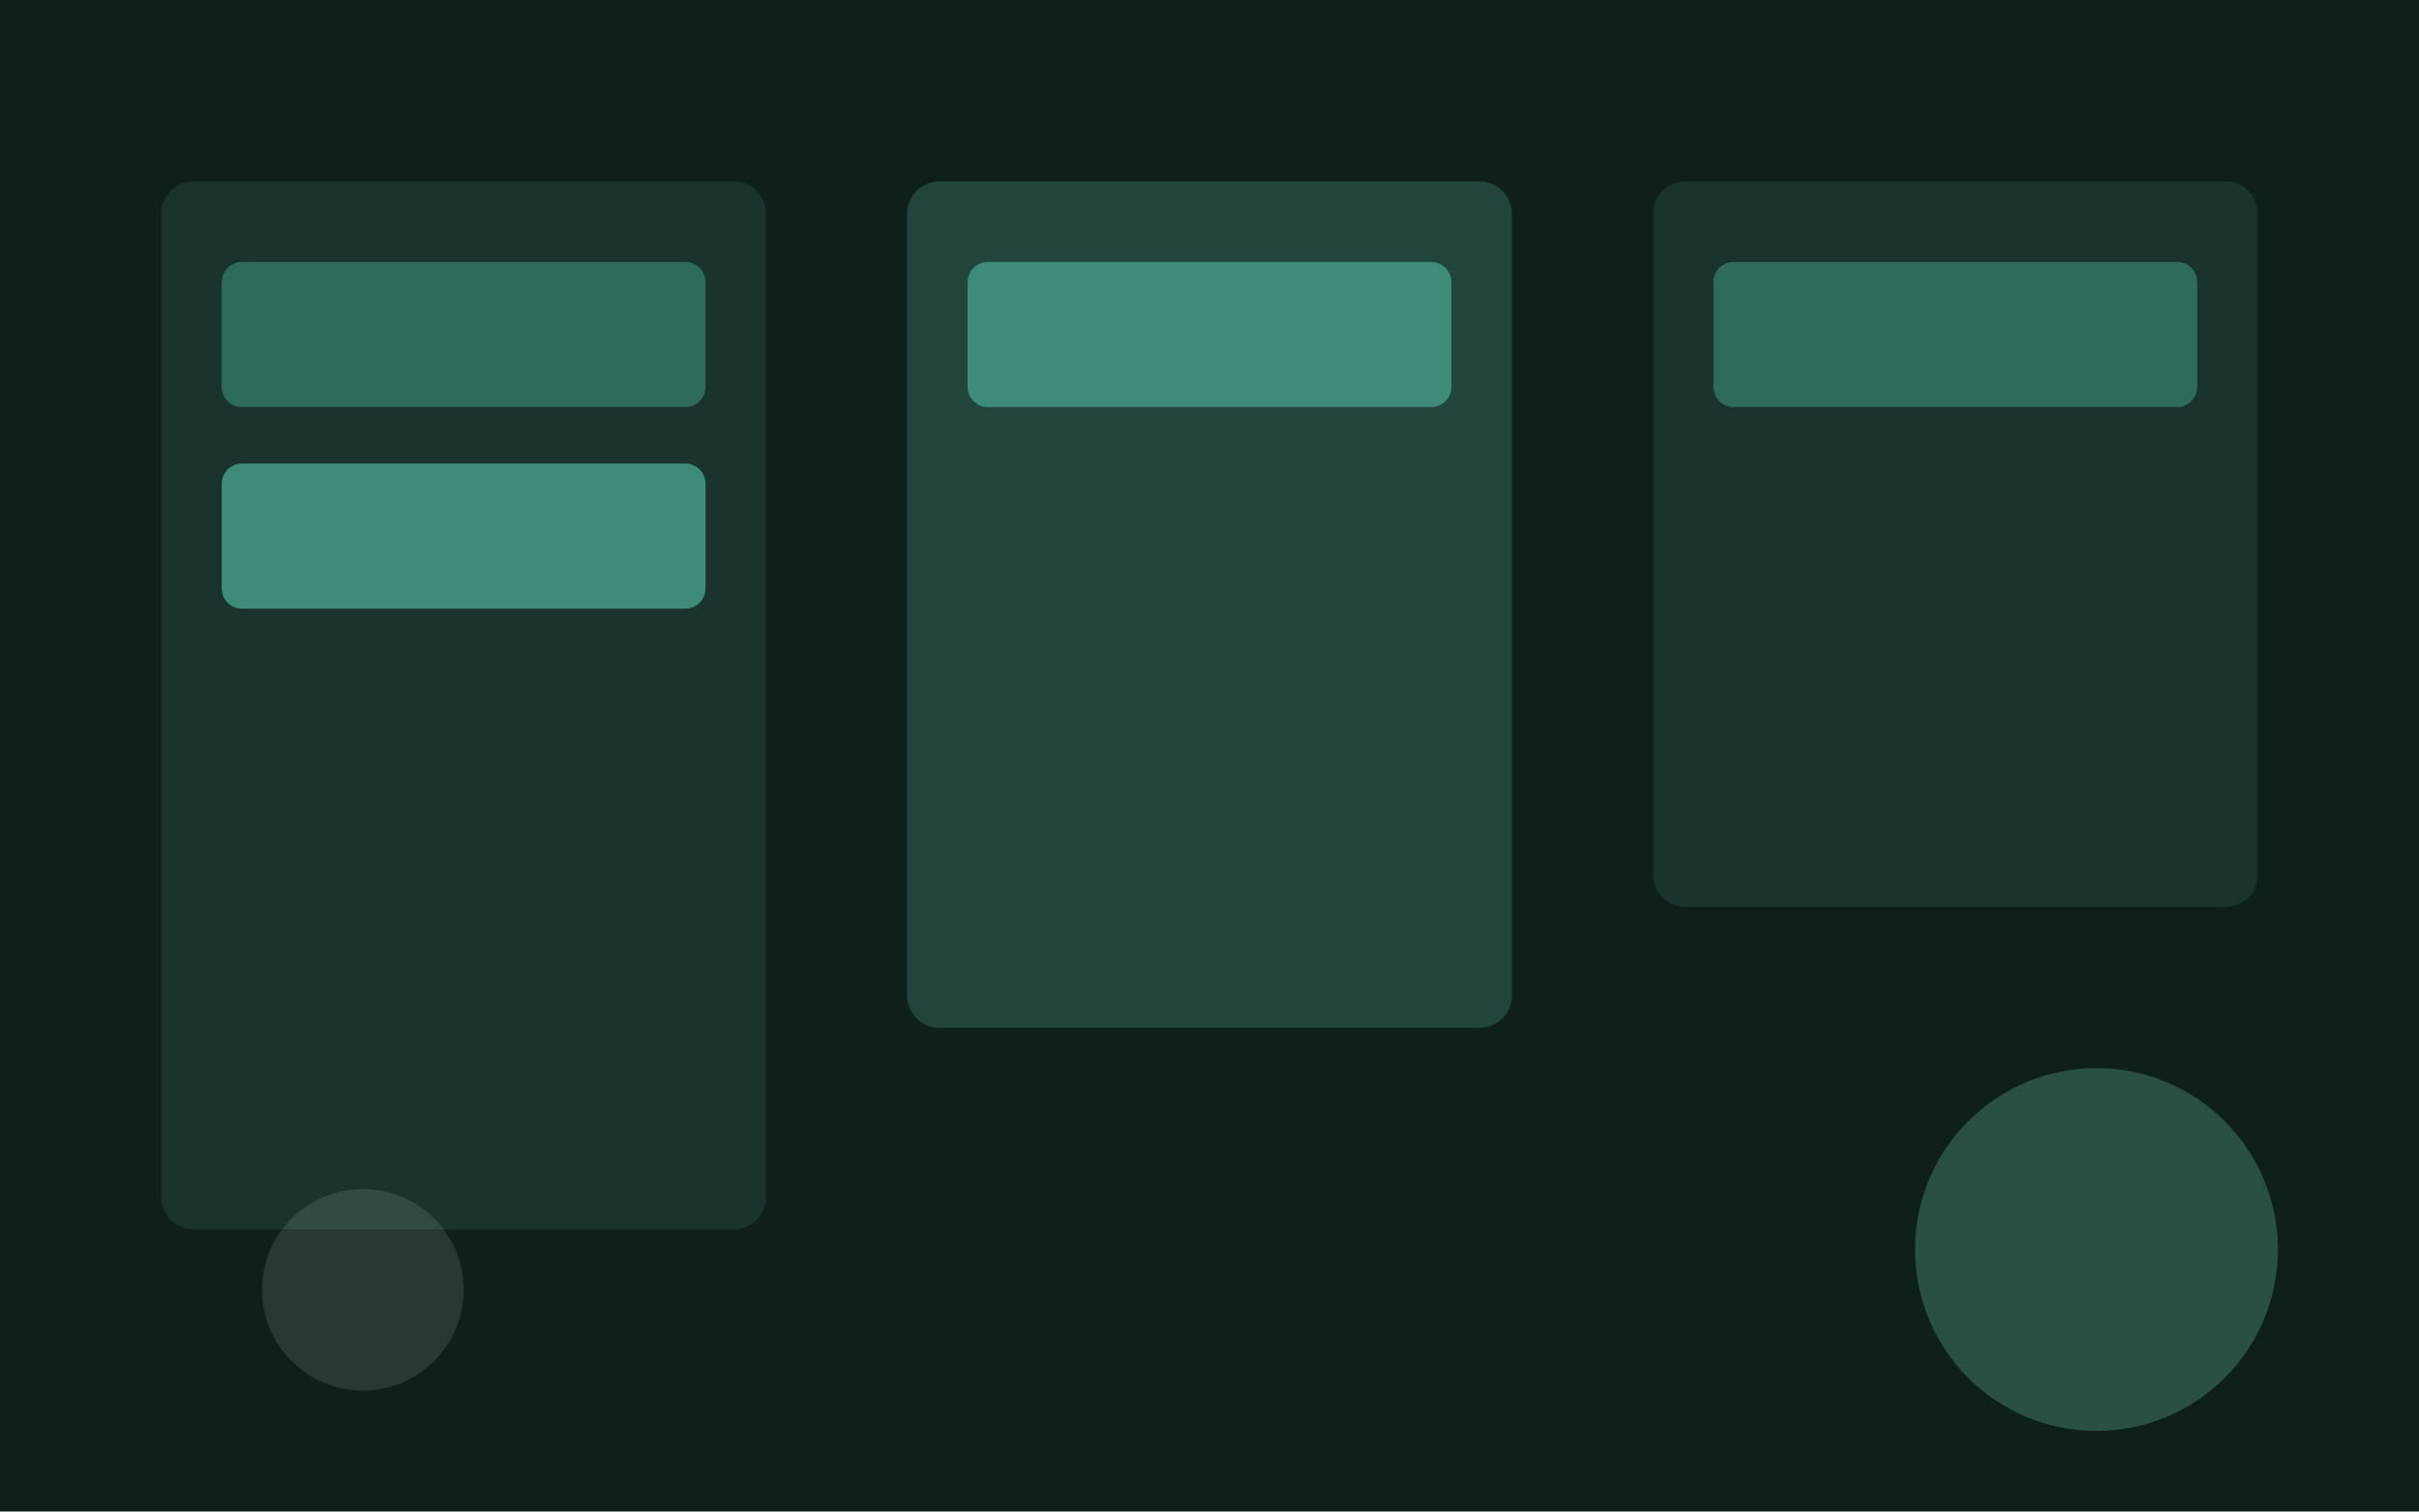
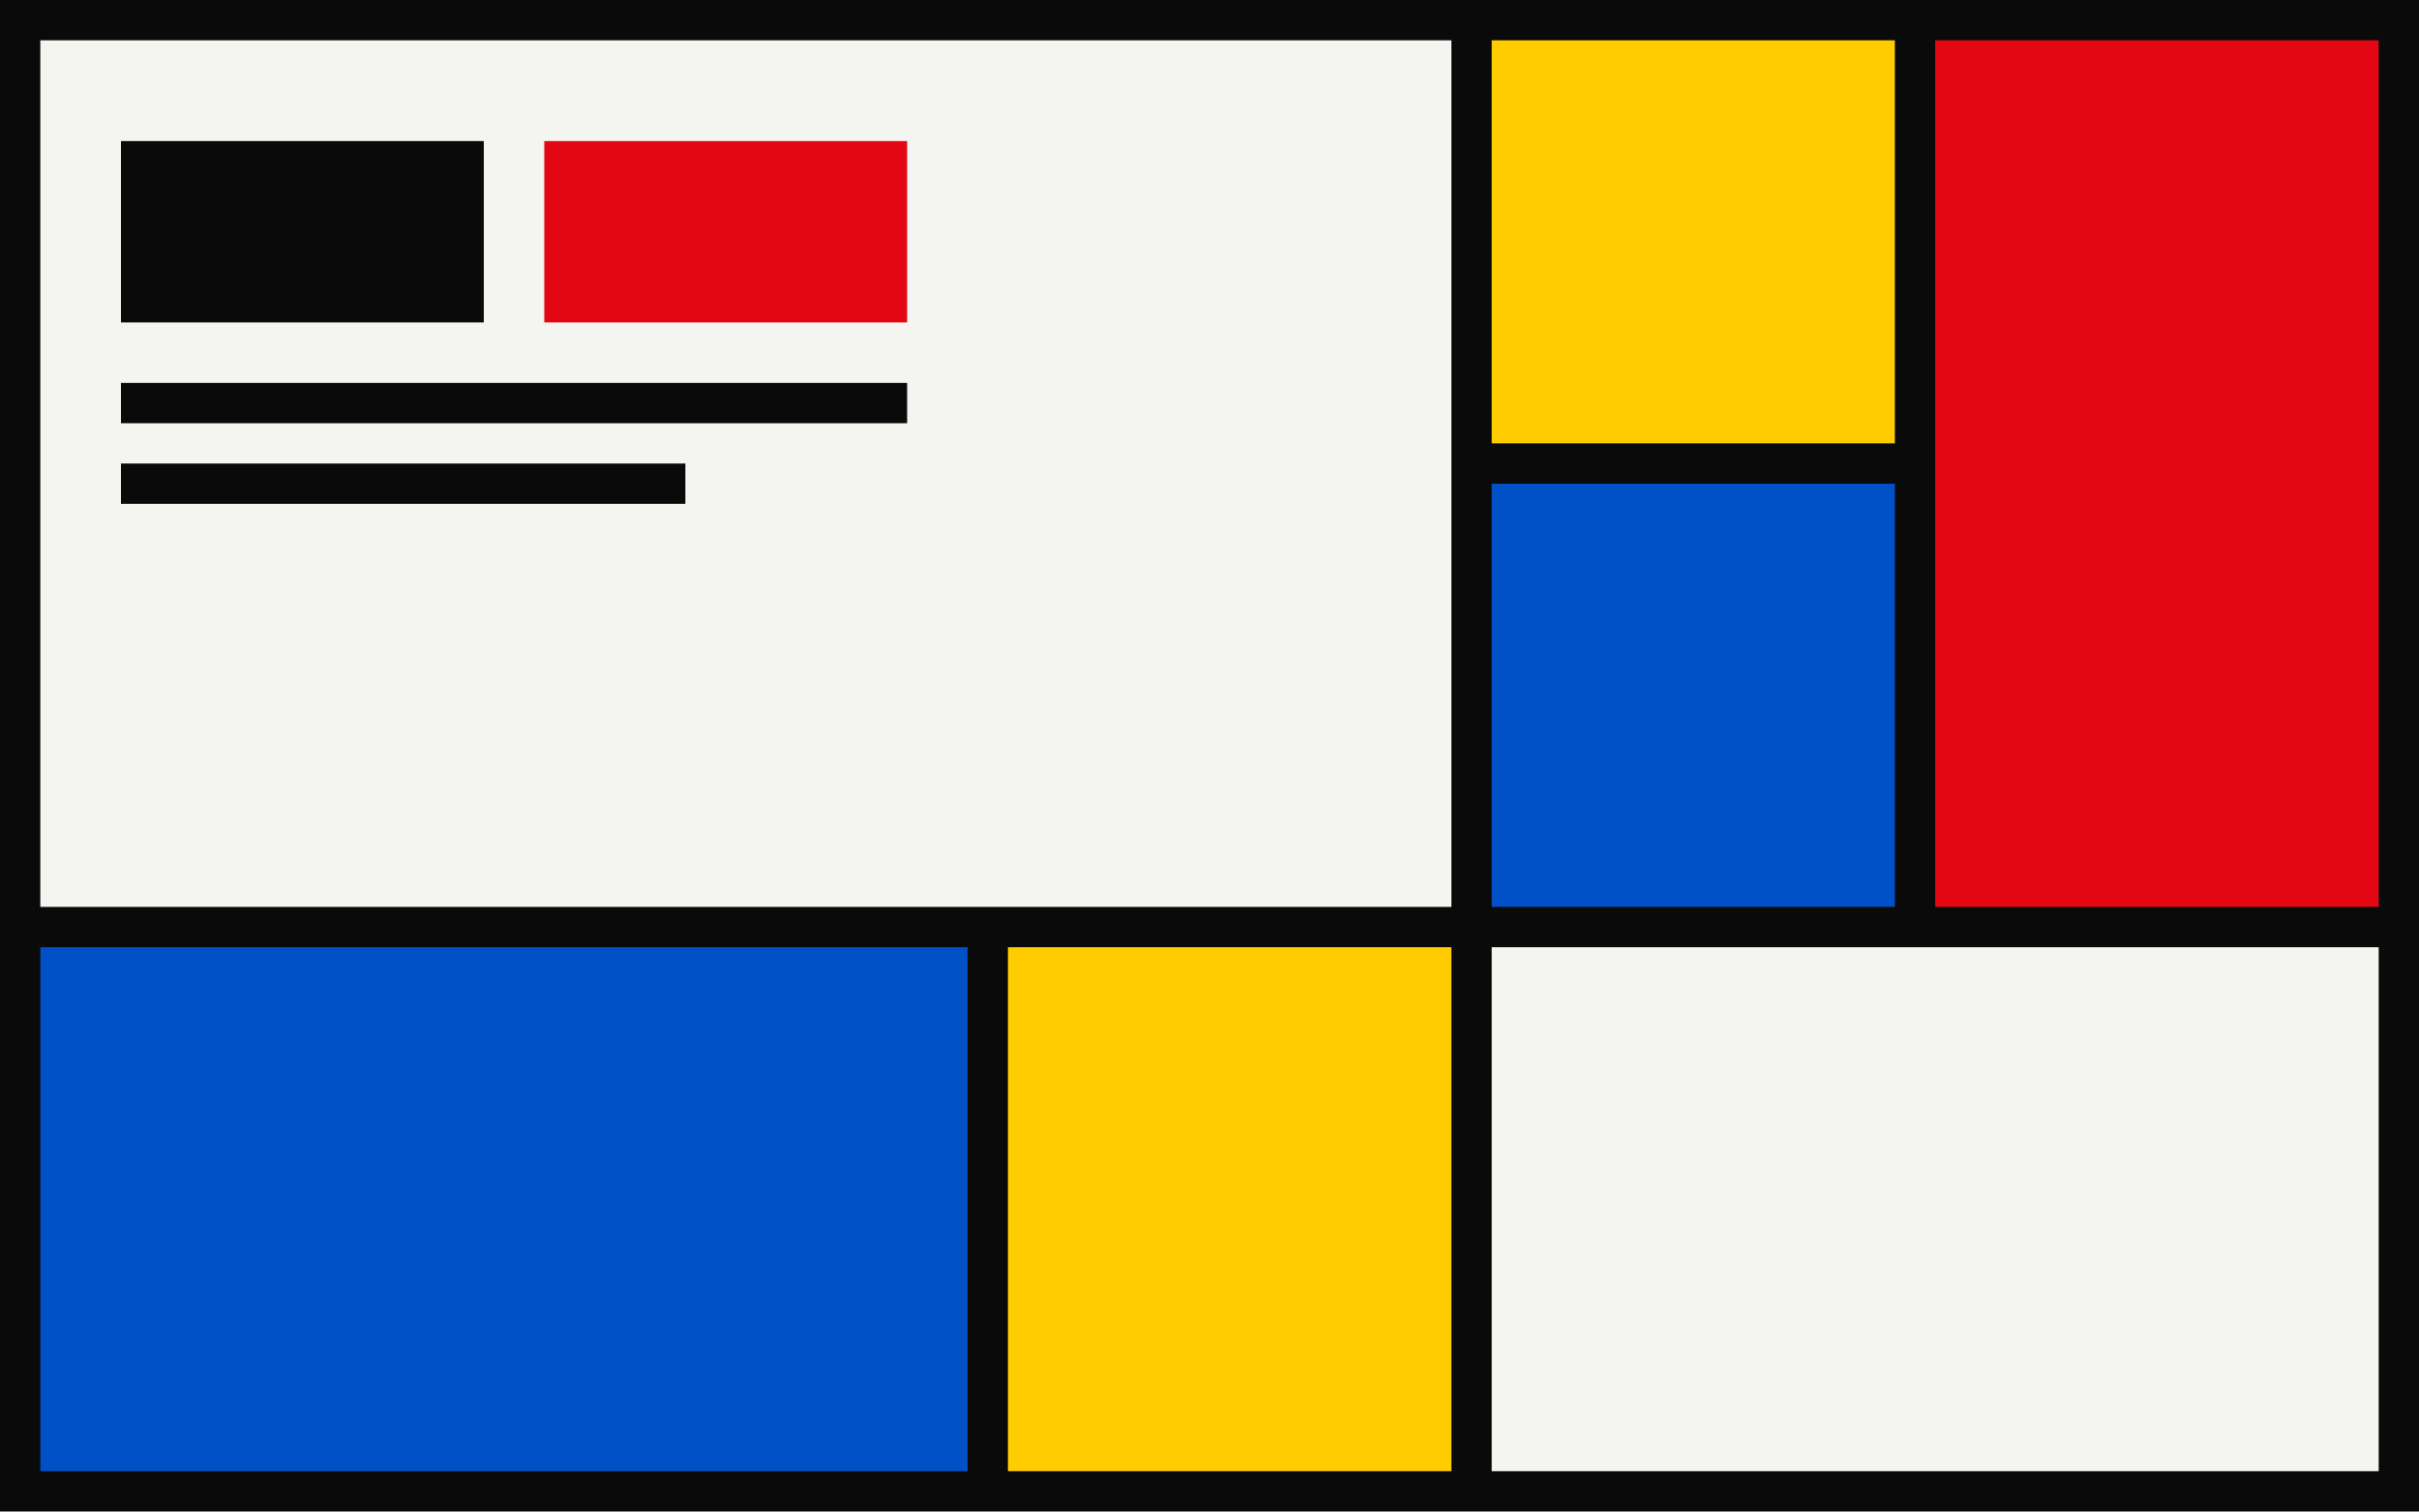
<svg xmlns="http://www.w3.org/2000/svg" width="1200" height="750" viewBox="0 0 1200 750" fill="none">
-   <rect width="1200" height="750" fill="#0F1F1C" />
-   <rect x="80" y="90" width="300" height="520" rx="16" fill="#1A332E" />
-   <rect x="450" y="90" width="300" height="420" rx="16" fill="#21443C" />
-   <rect x="820" y="90" width="300" height="360" rx="16" fill="#1A332E" />
-   <rect x="110" y="130" width="240" height="72" rx="10" fill="#2F6B5D" />
-   <rect x="110" y="230" width="240" height="72" rx="10" fill="#3D8B78" />
-   <rect x="480" y="130" width="240" height="72" rx="10" fill="#3D8B78" />
-   <rect x="850" y="130" width="240" height="72" rx="10" fill="#2F6B5D" />
-   <circle cx="1040" cy="620" r="90" fill="#7DE0C2" fill-opacity="0.25" />
-   <circle cx="180" cy="640" r="50" fill="#E8F4F0" fill-opacity="0.12" />
+   <rect width="1200" height="750" fill="#0A0A0A" />
+   <rect x="20" y="20" width="700" height="430" fill="#F4F4F1" />
+   <rect x="740" y="20" width="200" height="200" fill="#FFCC00" />
+   <rect x="960" y="20" width="220" height="430" fill="#E30613" />
+   <rect x="740" y="240" width="200" height="210" fill="#0050C8" />
+   <rect x="20" y="470" width="460" height="260" fill="#0050C8" />
+   <rect x="500" y="470" width="220" height="260" fill="#FFCC00" />
+   <rect x="740" y="470" width="440" height="260" fill="#F4F4F1" />
+   <rect x="60" y="70" width="180" height="90" fill="#0A0A0A" />
+   <rect x="270" y="70" width="180" height="90" fill="#E30613" />
+   <rect x="60" y="190" width="390" height="20" fill="#0A0A0A" />
+   <rect x="60" y="230" width="280" height="20" fill="#0A0A0A" />
</svg>
